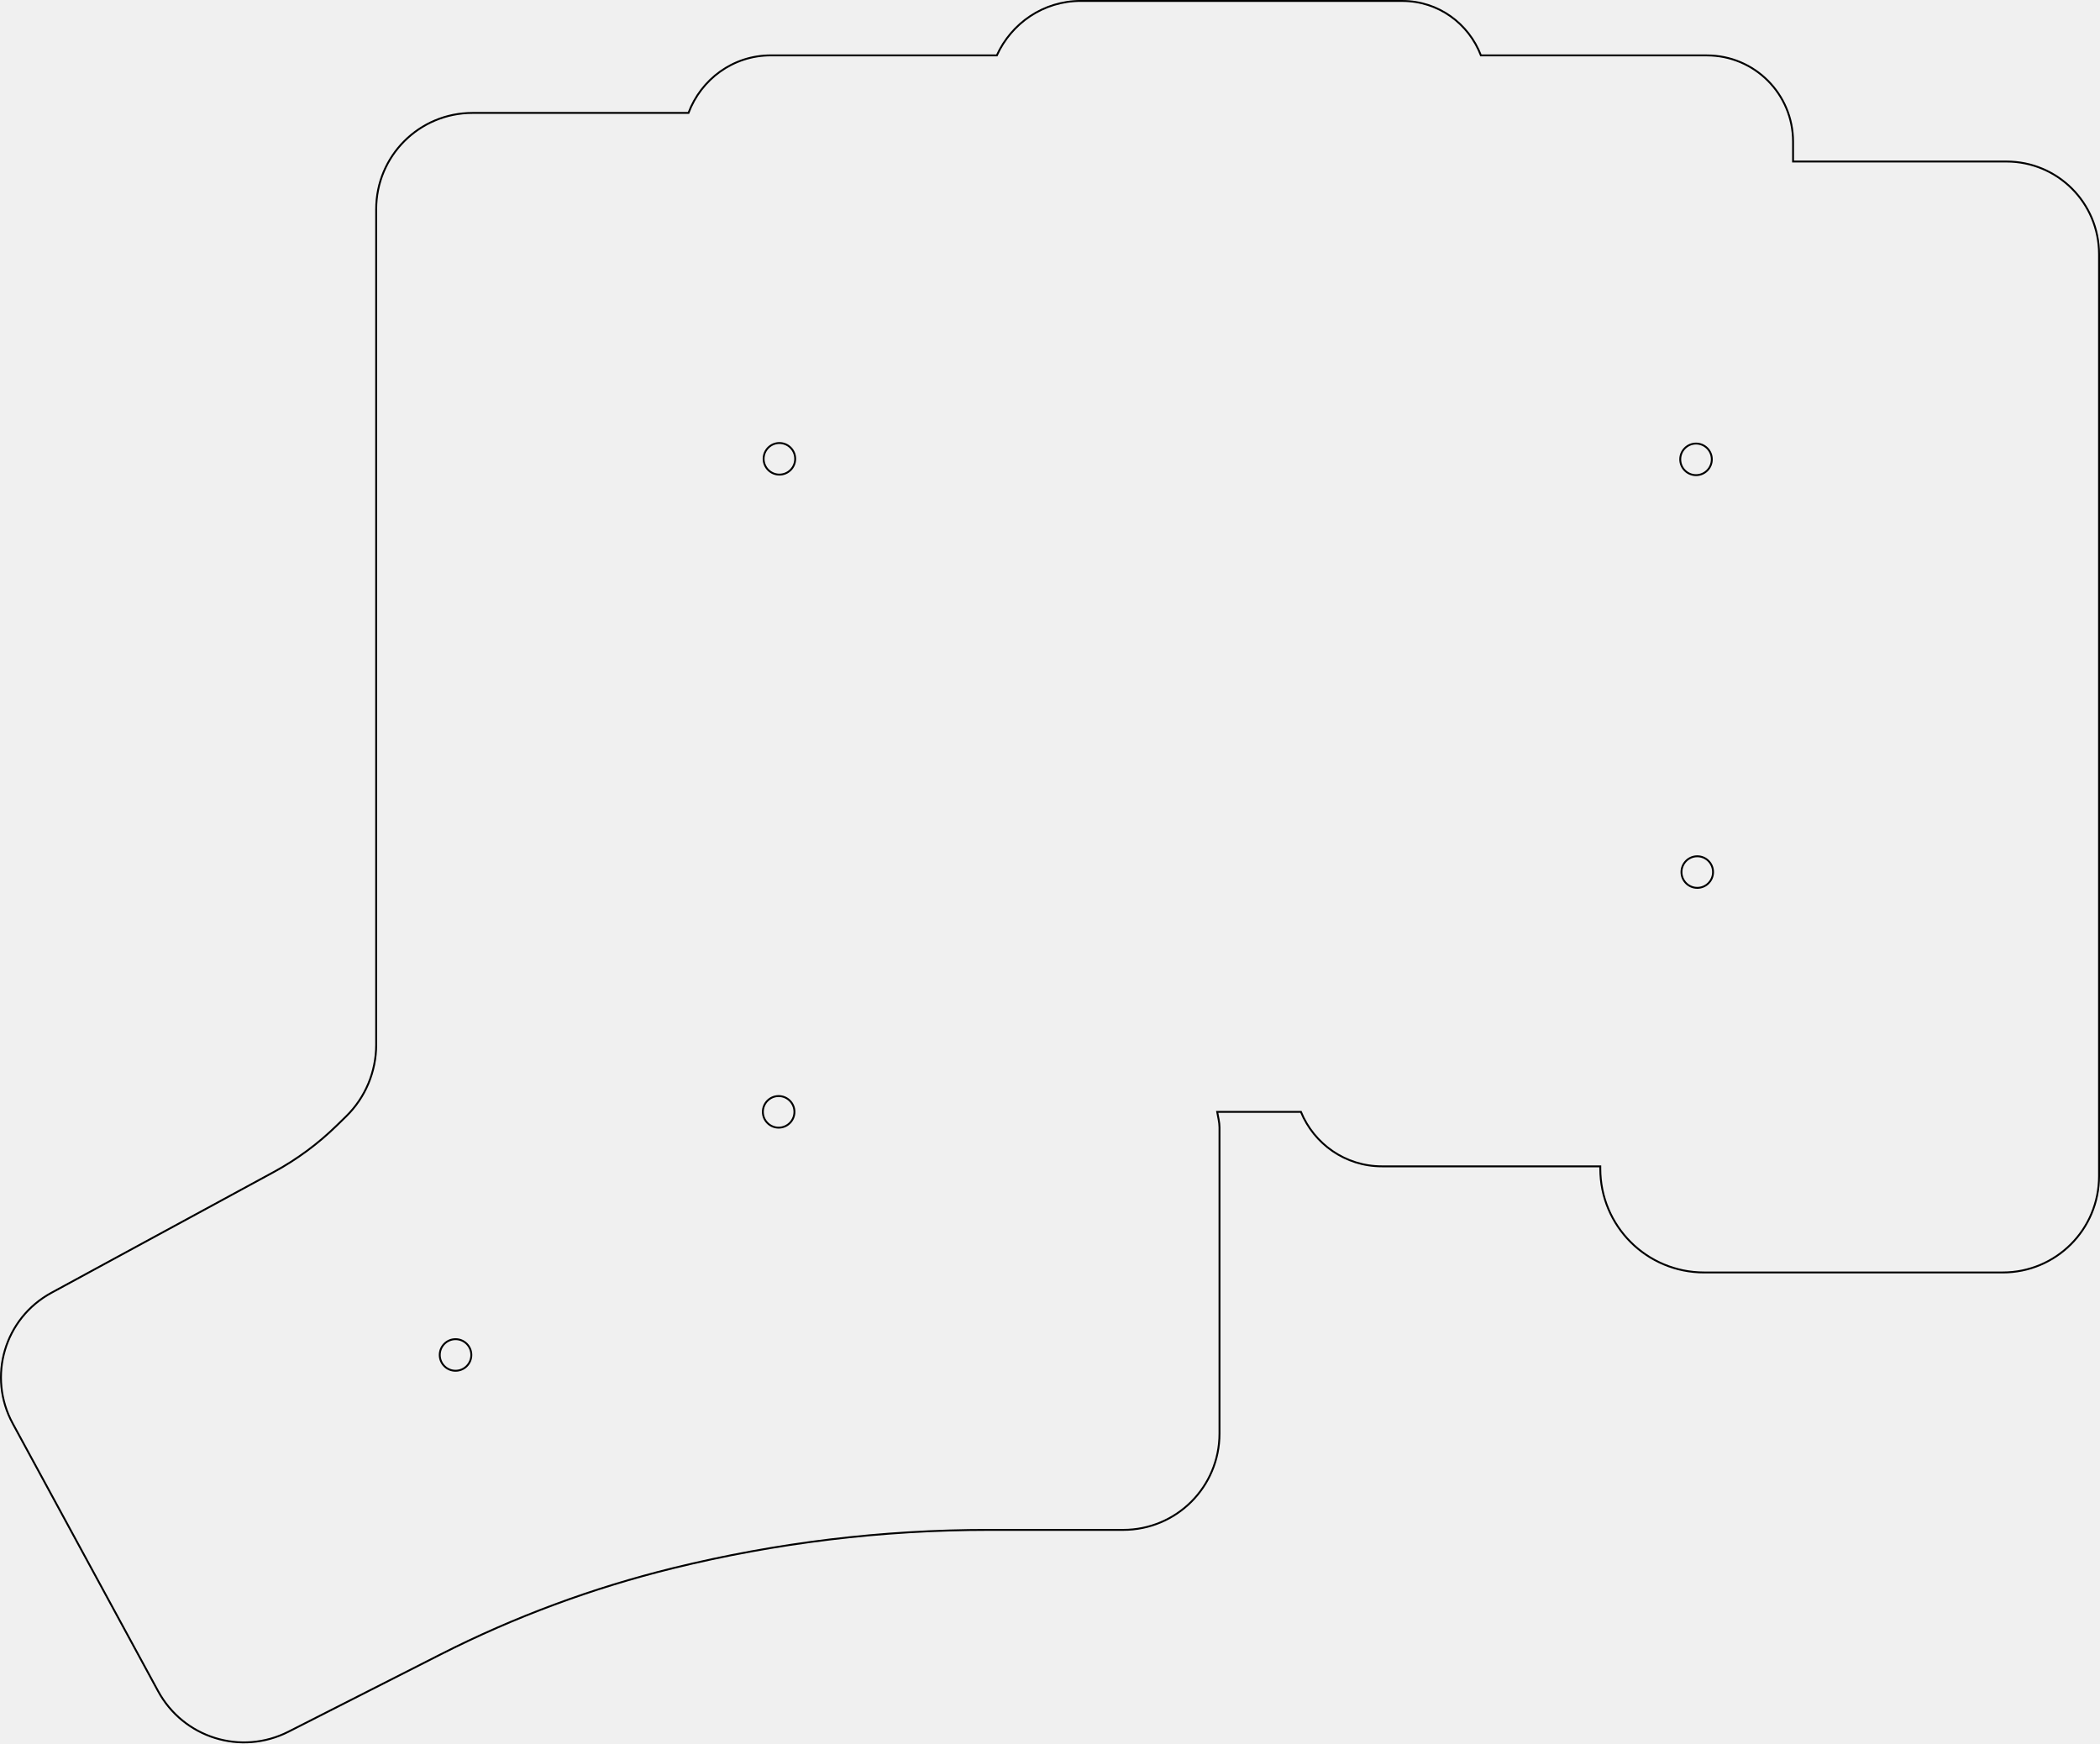
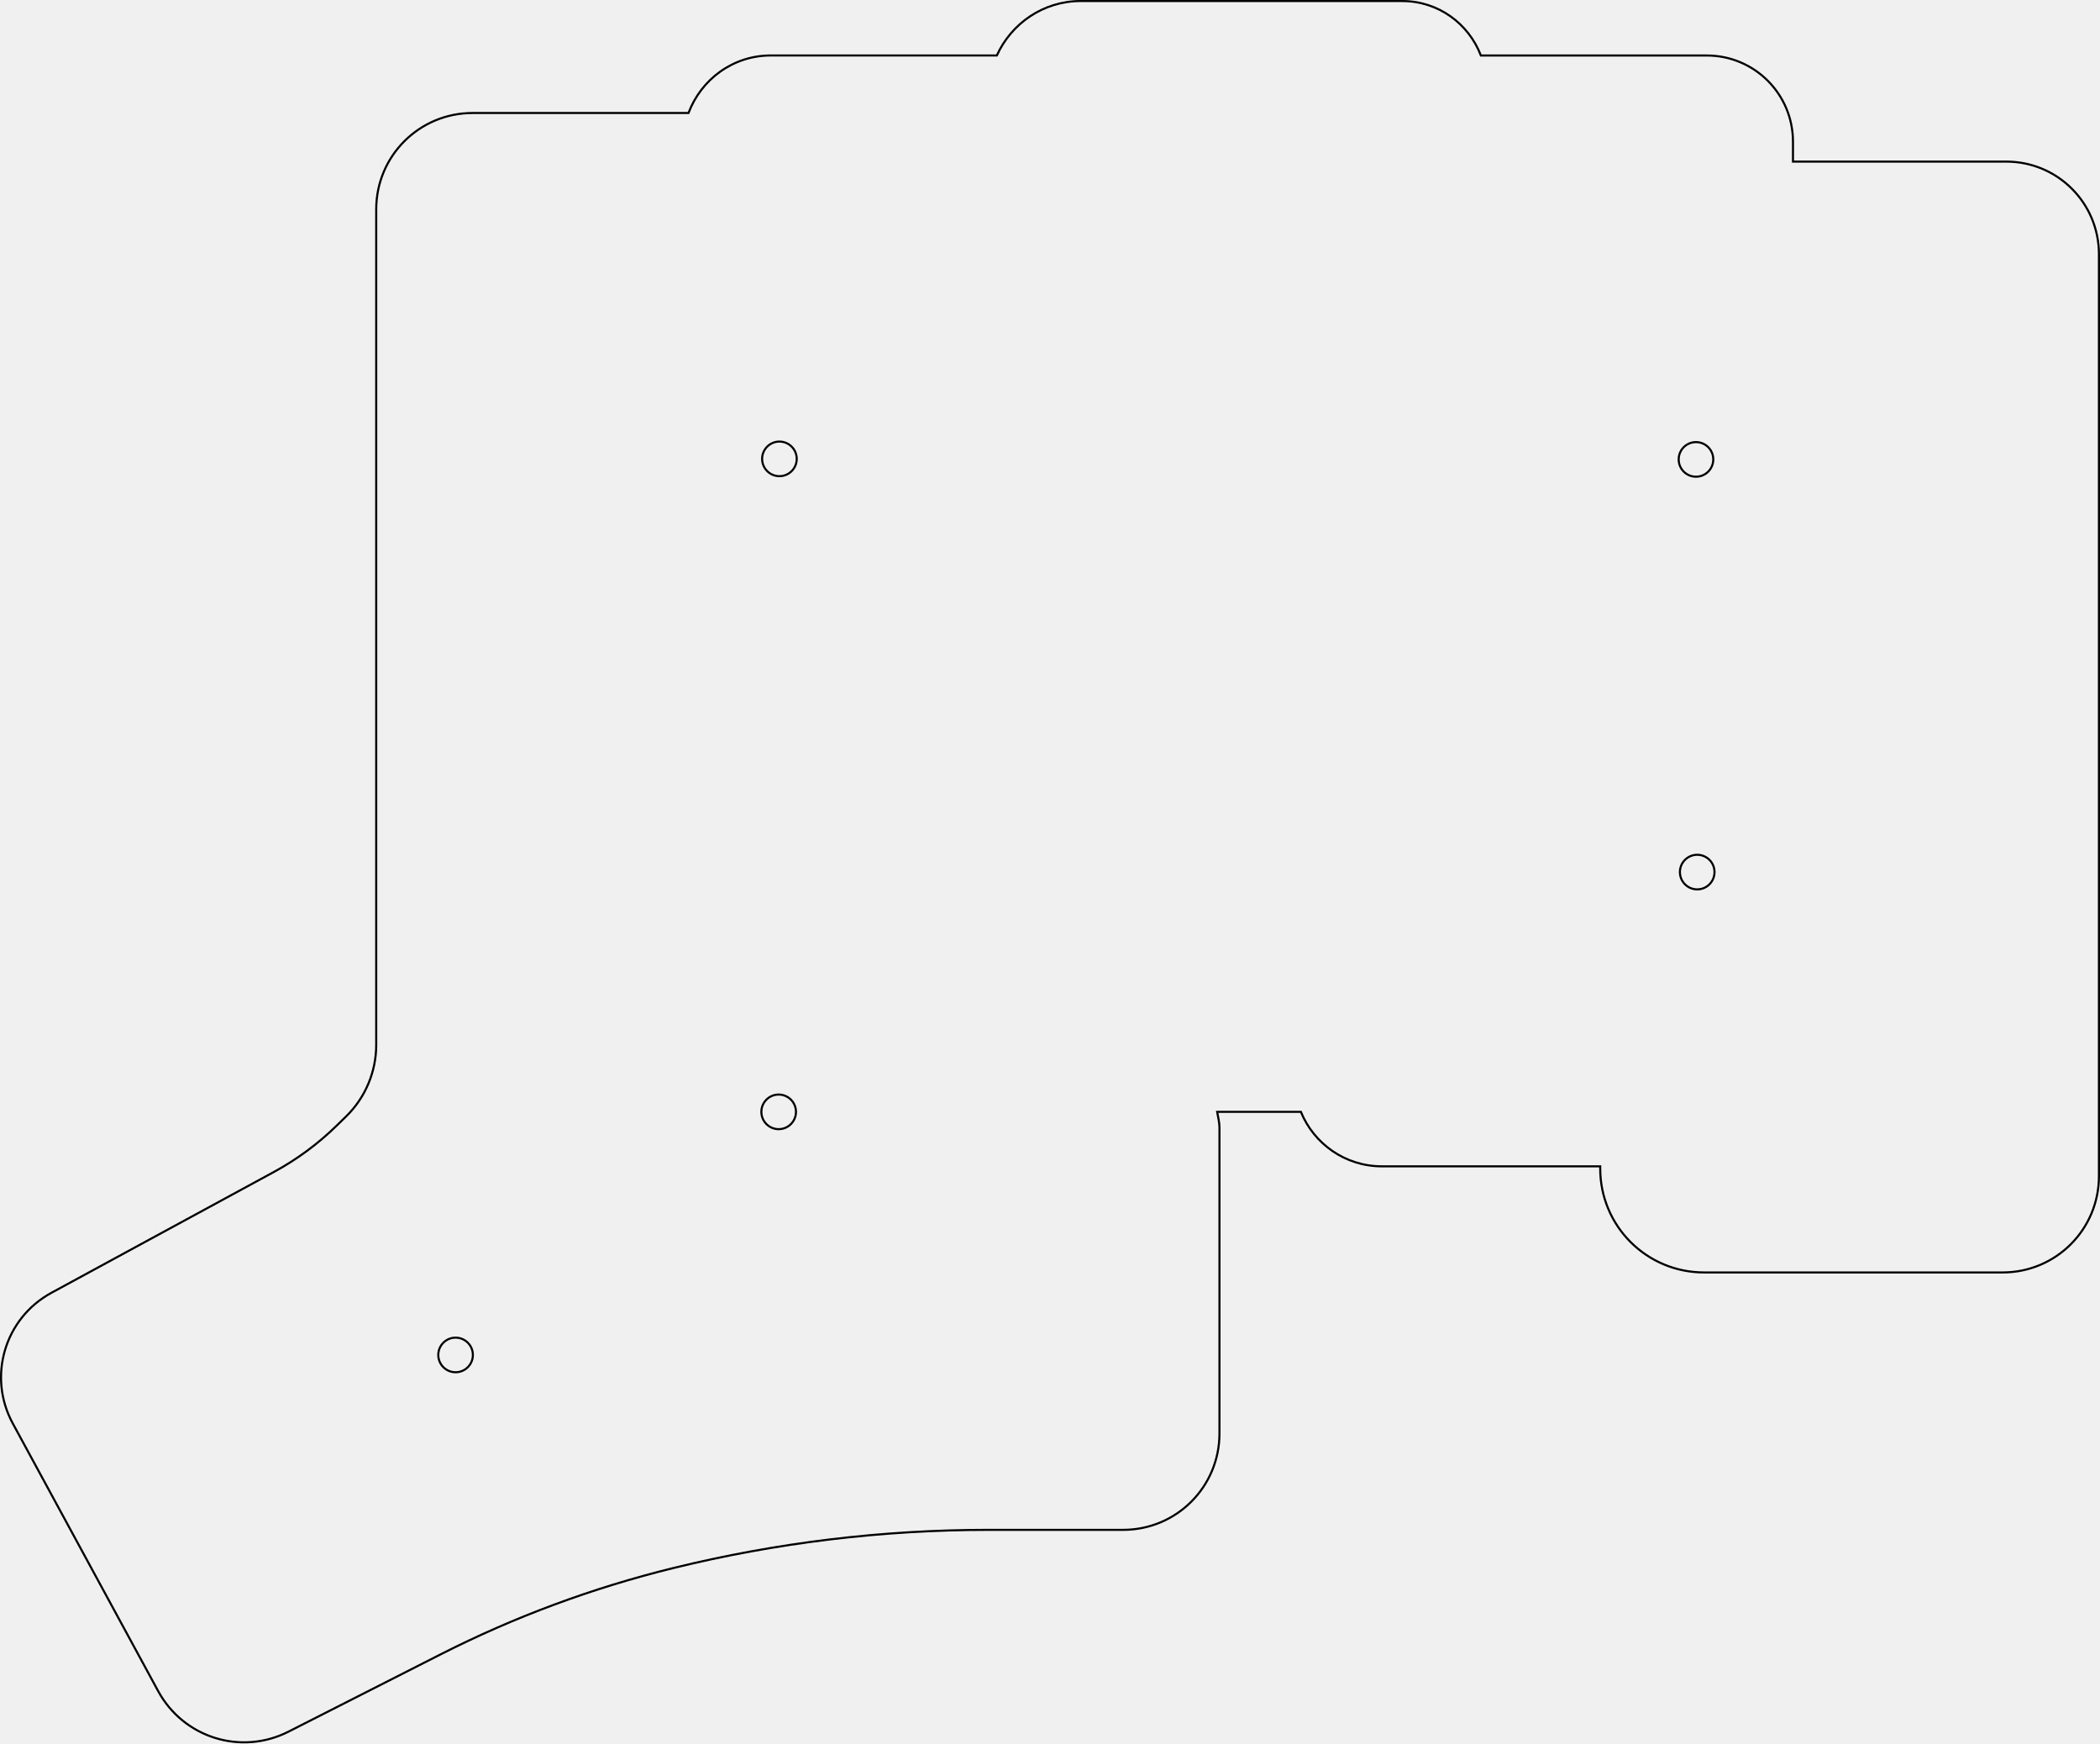
- <svg xmlns="http://www.w3.org/2000/svg" width="130.725mm" height="108.514mm" viewBox="0 0 130.725 108.514" version="1.1" id="svg14981">
-   <defs id="defs14978" />
-   <g id="layer1" transform="translate(-73.65887,-84.76416)">
-     <path id="circle14712" style="fill:#ffffff;fill-opacity:0;stroke:#000000;stroke-width:0.118" d="m 102.999,169.103 a 0.983,0.983 0 0 1 -0.983,0.983 0.983,0.983 0 0 1 -0.983,-0.983 0.983,0.983 0 0 1 0.983,-0.983 0.983,0.983 0 0 1 0.983,0.983 z m 20.114,-15.132 a 0.983,0.983 0 0 1 -0.983,0.983 0.983,0.983 0 0 1 -0.983,-0.983 0.983,0.983 0 0 1 0.983,-0.983 0.983,0.983 0 0 1 0.983,0.983 z m 57.184,-14.926 a 0.983,0.983 0 0 1 -0.983,0.983 0.983,0.983 0 0 1 -0.983,-0.983 0.983,0.983 0 0 1 0.983,-0.983 0.983,0.983 0 0 1 0.983,0.983 z m -0.077,-25.689 a 0.983,0.983 0 0 1 -0.983,0.983 0.983,0.983 0 0 1 -0.983,-0.983 0.983,0.983 0 0 1 0.983,-0.983 0.983,0.983 0 0 1 0.983,0.983 z m -57.06,-0.033 a 0.983,0.983 0 0 1 -0.983,0.983 0.983,0.983 0 0 1 -0.983,-0.983 0.983,0.983 0 0 1 0.983,-0.983 0.983,0.983 0 0 1 0.983,0.983 z m 17.779,-28.501 c -2.337,-1e-5 -4.321,1.396 -5.227,3.389 h -14.066 c -2.367,-1e-5 -4.342,1.495 -5.129,3.582 h -13.441 c -3.323,-1e-5 -6,2.677 -6,6 v 52.006 c 0,1.676 -0.676,3.283 -1.869,4.451 l -0.58,0.566 c -1.168,1.143 -2.488,2.118 -3.92,2.896 l -13.846,7.52 c -2.919,1.586 -3.996,5.217 -2.41,8.137 l 9.049,16.658 c 1.58,2.908 5.163,4.026 8.117,2.525 l 9.461,-4.807 c 4.608,-2.341 9.468,-4.142 14.488,-5.375 6.43,-1.58 13.029,-2.379 19.65,-2.379 h 8.357 c 3.323,0 6,-2.677 6,-6 V 154.944 c 0,-0.33 -0.091,-0.649 -0.145,-0.973 h 5.213 c 0.815,1.99 2.759,3.391 5.047,3.391 h 13.588 v 0.135 c 0,3.584 2.887,6.471 6.471,6.471 h 18.578 c 3.323,0 6,-2.677 6,-6 v -57.379 c 0,-3.196 -2.576,-5.771 -5.771,-5.771 h -13.277 v -1.236 c 0,-2.971 -2.398,-5.369 -5.369,-5.369 H 165.846 c -0.759,-1.978 -2.644,-3.389 -4.893,-3.389 z" />
+ <svg xmlns="http://www.w3.org/2000/svg" width="130.736mm" height="108.526mm" viewBox="0 0 130.736 108.526" version="1.1" id="svg5">
+   <defs id="defs2" />
+   <g id="layer1" transform="translate(-770.4176,-243.0974)">
+     <path id="circle2739" style="fill:#ffffff;fill-opacity:0;stroke:#000000;stroke-width:0.13" d="m 799.857,327.442 a 1.077,1.077 0 0 1 -1.077,1.077 1.077,1.077 0 0 1 -1.077,-1.077 1.077,1.077 0 0 1 1.077,-1.077 1.077,1.077 0 0 1 1.077,1.077 z m 20.114,-15.132 a 1.077,1.077 0 0 1 -1.077,1.077 1.077,1.077 0 0 1 -1.077,-1.077 1.077,1.077 0 0 1 1.077,-1.077 1.077,1.077 0 0 1 1.077,1.077 z m 57.184,-14.926 a 1.077,1.077 0 0 1 -1.077,1.077 1.077,1.077 0 0 1 -1.077,-1.077 1.077,1.077 0 0 1 1.077,-1.077 1.077,1.077 0 0 1 1.077,1.077 z m -0.077,-25.689 a 1.077,1.077 0 0 1 -1.077,1.077 1.077,1.077 0 0 1 -1.077,-1.077 1.077,1.077 0 0 1 1.077,-1.077 1.077,1.077 0 0 1 1.077,1.077 z m -57.06,-0.033 a 1.077,1.077 0 0 1 -1.077,1.077 1.077,1.077 0 0 1 -1.077,-1.077 1.077,1.077 0 0 1 1.077,-1.077 1.077,1.077 0 0 1 1.077,1.077 z m 17.685,-28.501 c -2.337,-10e-6 -4.321,1.396 -5.227,3.389 H 818.409 c -2.367,-1e-5 -4.342,1.495 -5.129,3.582 h -13.441 c -3.323,0 -6,2.677 -6,6 v 52.006 c 0,1.676 -0.676,3.283 -1.869,4.451 l -0.58,0.566 c -1.168,1.143 -2.488,2.118 -3.92,2.896 l -13.846,7.52 c -2.919,1.586 -3.996,5.217 -2.41,8.137 l 9.049,16.658 c 1.58,2.908 5.163,4.026 8.117,2.525 l 9.461,-4.807 c 4.608,-2.341 9.468,-4.142 14.488,-5.375 6.43,-1.58 13.029,-2.379 19.65,-2.379 h 8.357 c 3.323,0 6,-2.677 6,-6 V 313.283 c 0,-0.33 -0.091,-0.649 -0.145,-0.973 h 5.213 c 0.815,1.99 2.759,3.391 5.047,3.391 h 13.588 v 0.135 c 0,3.584 2.887,6.471 6.471,6.471 h 18.578 c 3.323,0 6,-2.677 6,-6 v -57.379 c 0,-3.196 -2.576,-5.771 -5.771,-5.771 h -13.277 v -1.236 c 0,-2.971 -2.398,-5.369 -5.369,-5.369 h -14.061 c -0.759,-1.978 -2.644,-3.389 -4.893,-3.389 z" />
  </g>
</svg>
